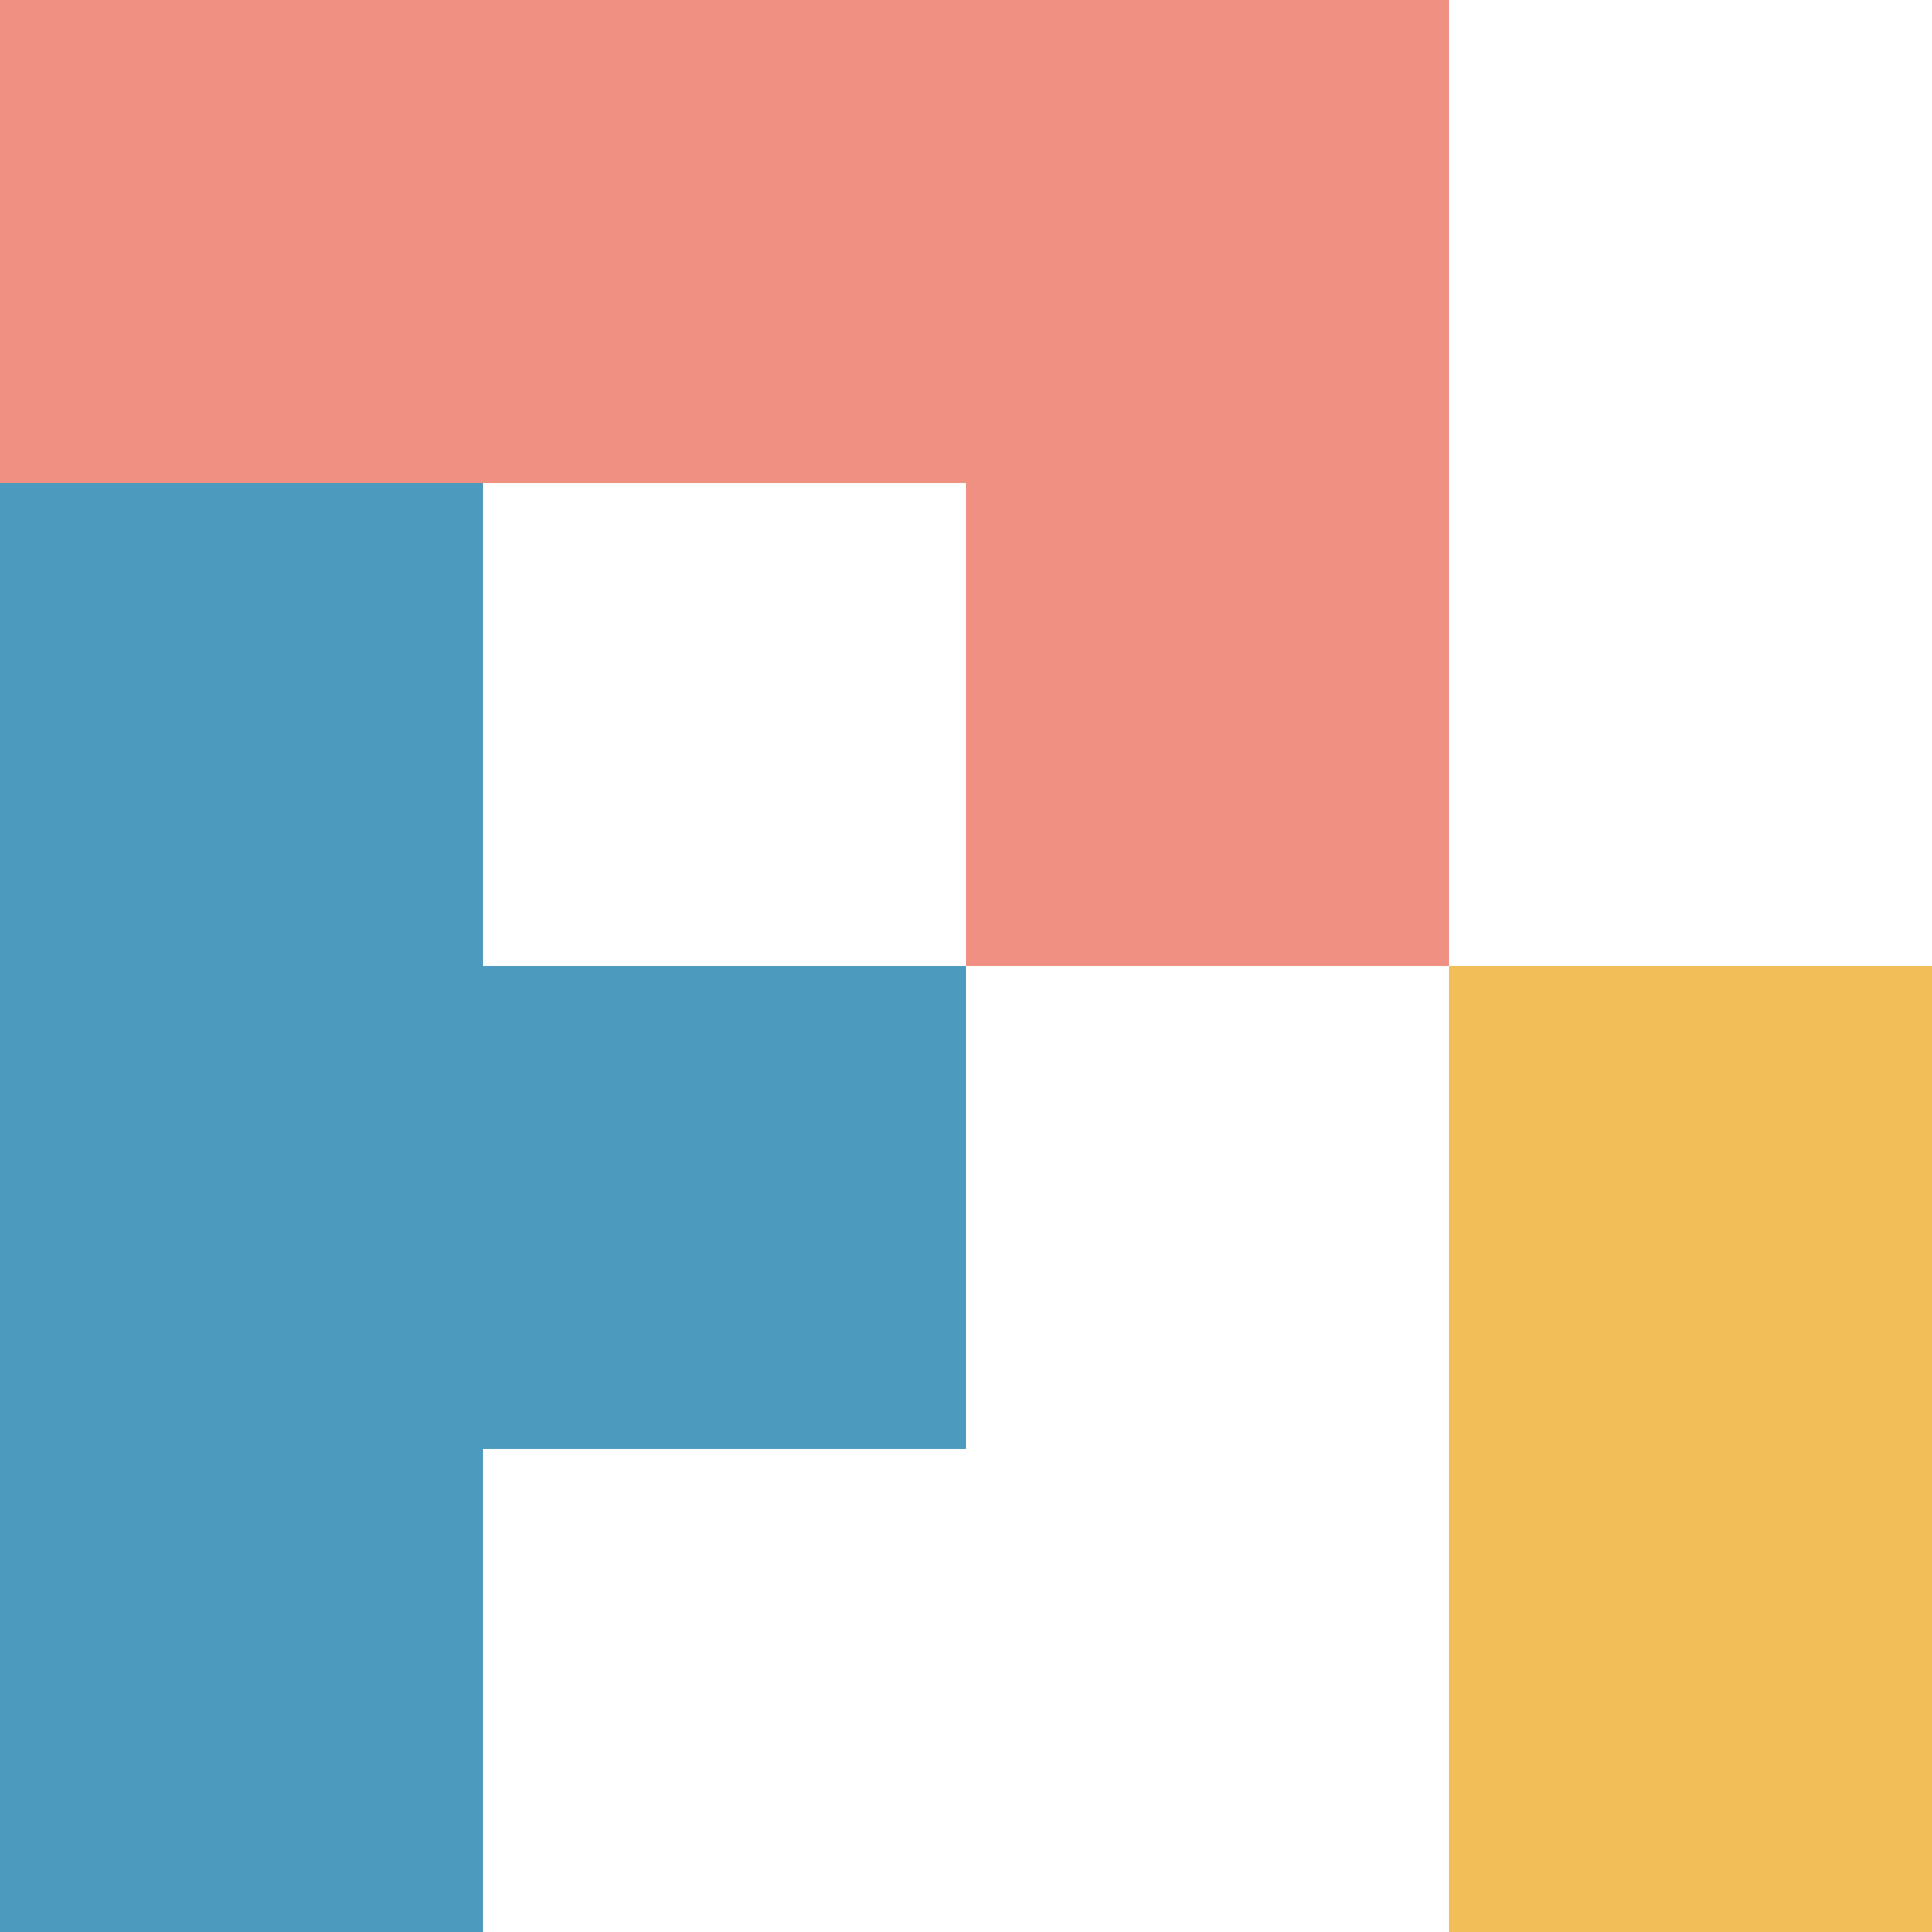
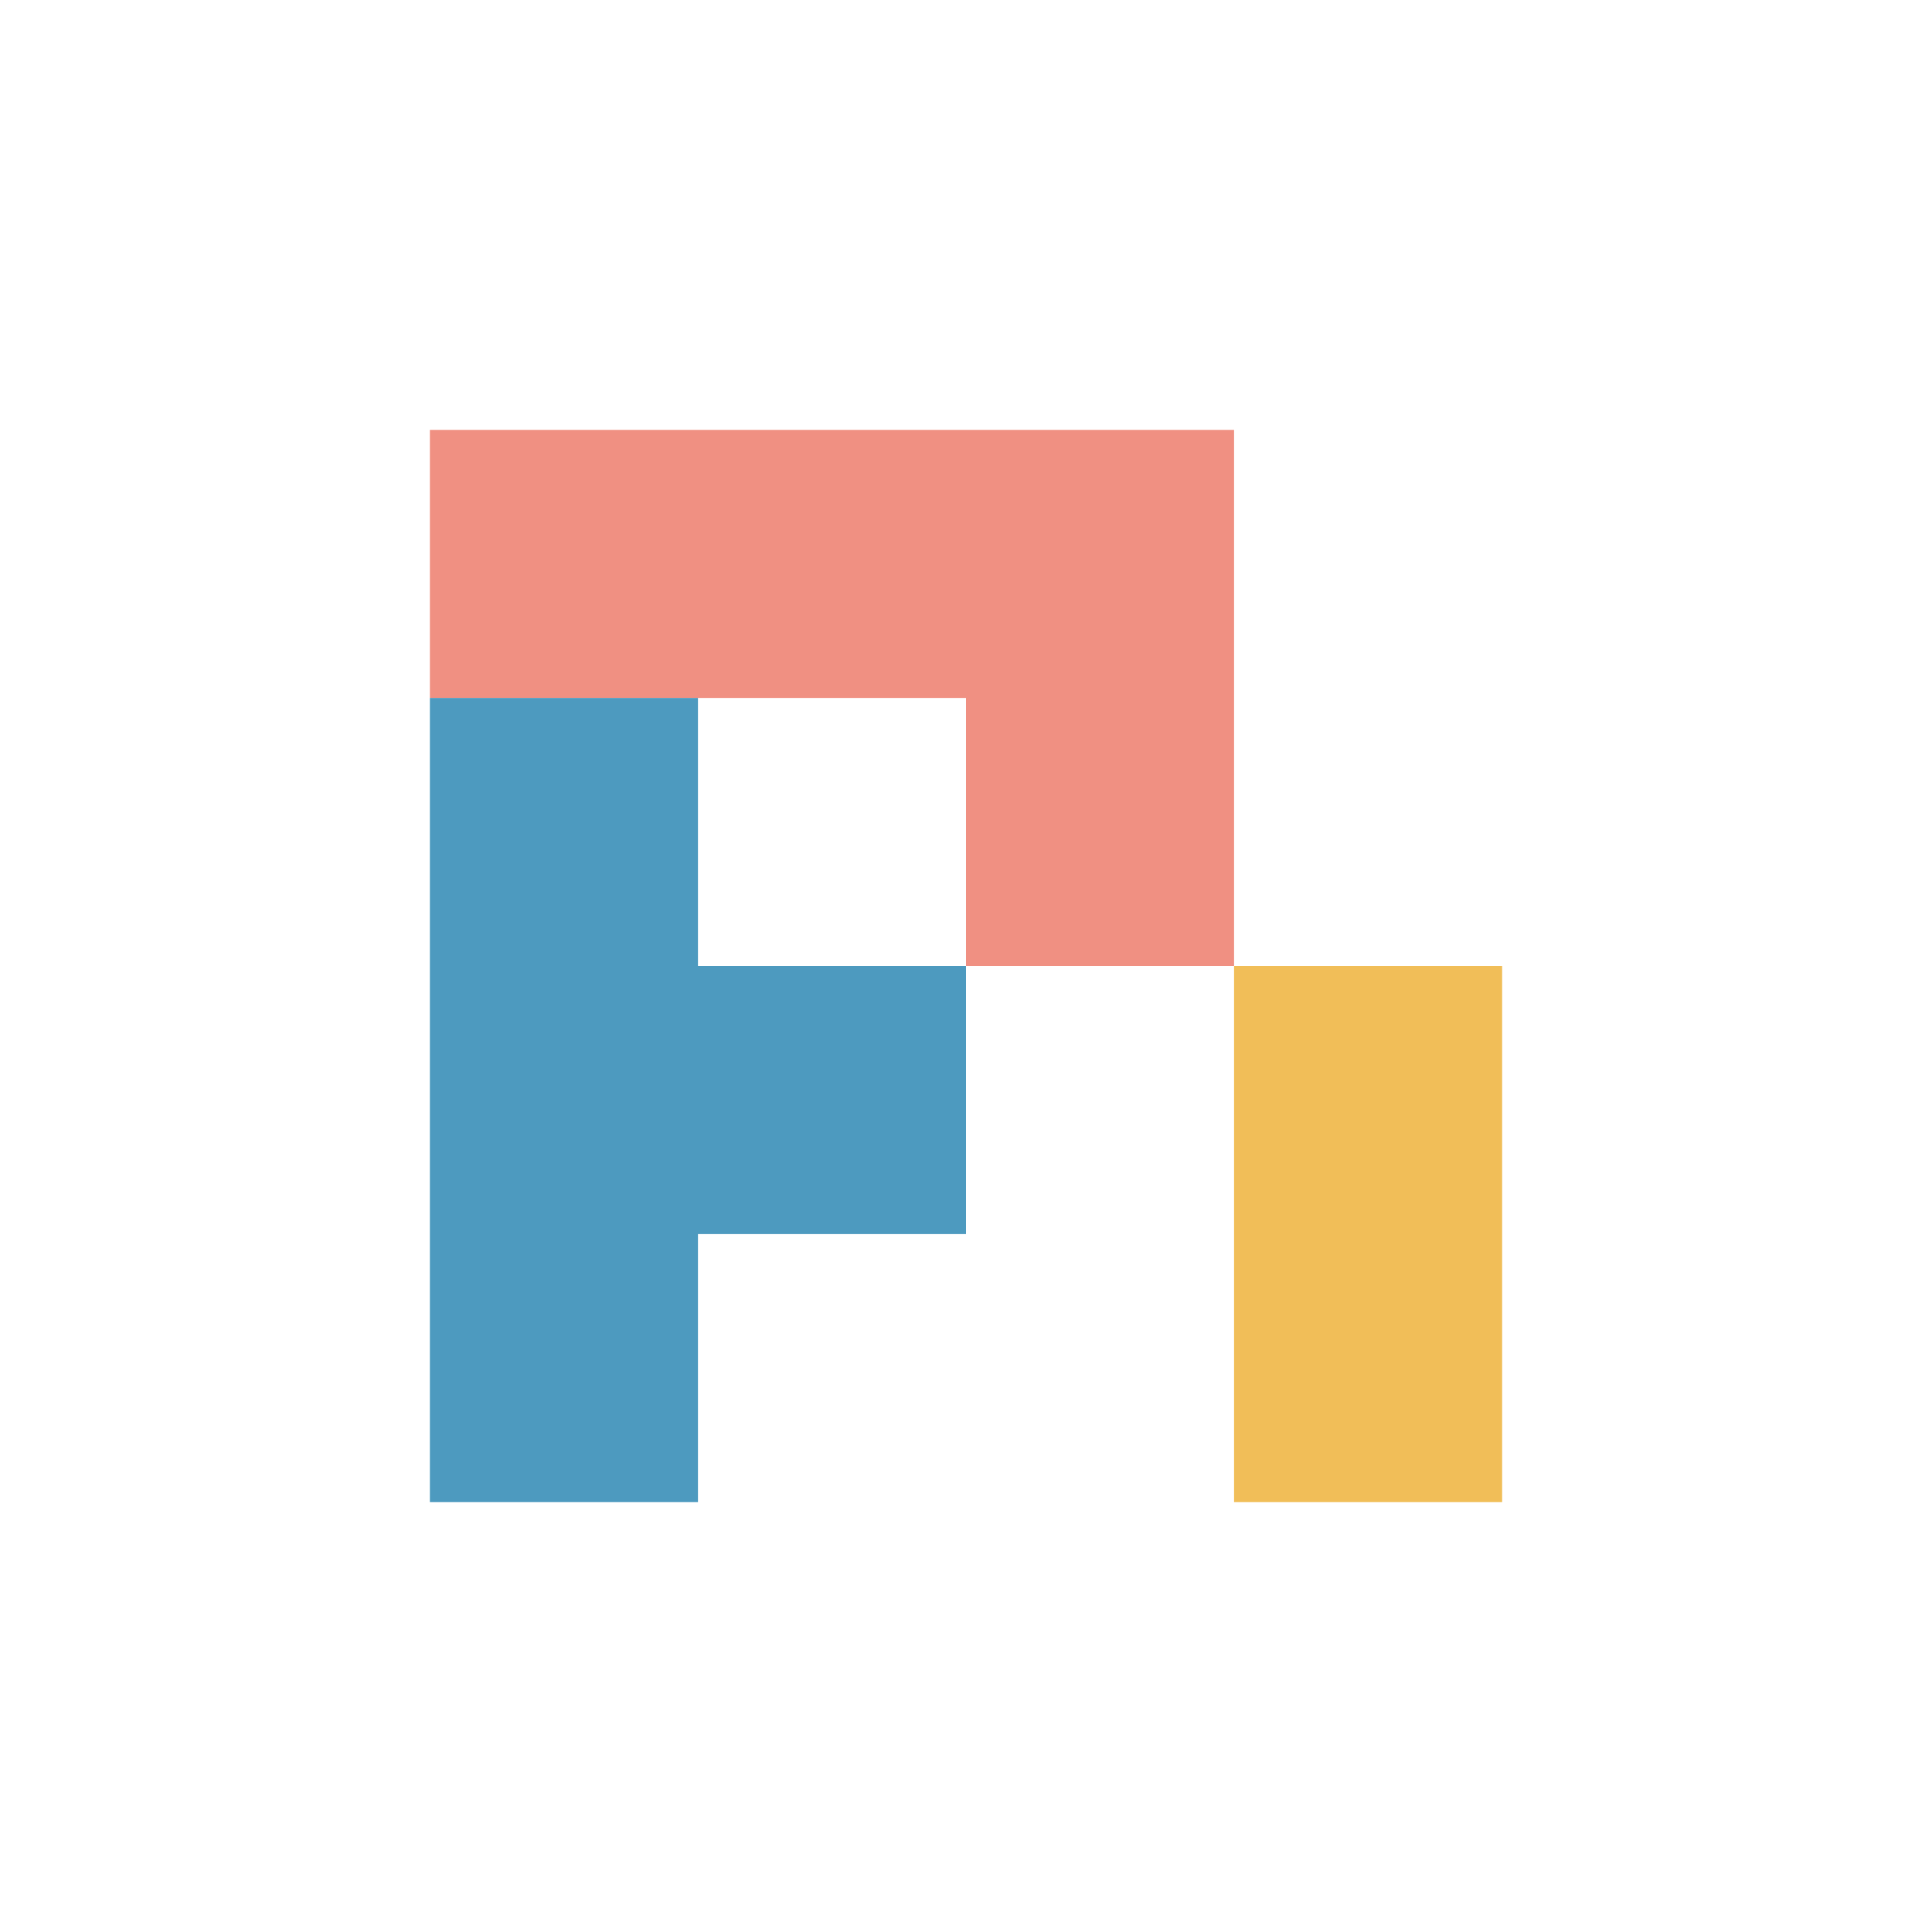
- <svg xmlns="http://www.w3.org/2000/svg" width="256" height="256" viewBox="165.29 165.29 469.43 469.43">
-   <path fill="#F09082" d="M165.29 165.29H517.36V400H400V282.65H165.29Z" />
-   <path fill="#4D9ABF" d="M165.29 282.65H282.65V400H400V517.36H282.65V634.72H165.29Z" />
-   <path fill="#F1BE58" d="M517.36 400H634.72V634.72H517.36Z" />
+ <svg xmlns="http://www.w3.org/2000/svg" width="256" height="256" viewBox="-22.91 -22.91 845.82 845.82">
+   <path fill="#F09082" d="M165.29 165.29L517.36 165.29L517.36 400L400 400L400 282.65L165.29 282.65Z" />
+   <path fill="#4D9ABF" d="M165.29 282.65L282.65 282.65L282.65 400L400 400L400 517.36L282.65 517.36L282.65 634.72L165.29 634.72Z" />
+   <path fill="#F1BE58" d="M517.36 400L634.72 400L634.72 634.72L517.36 634.72Z" />
</svg>
